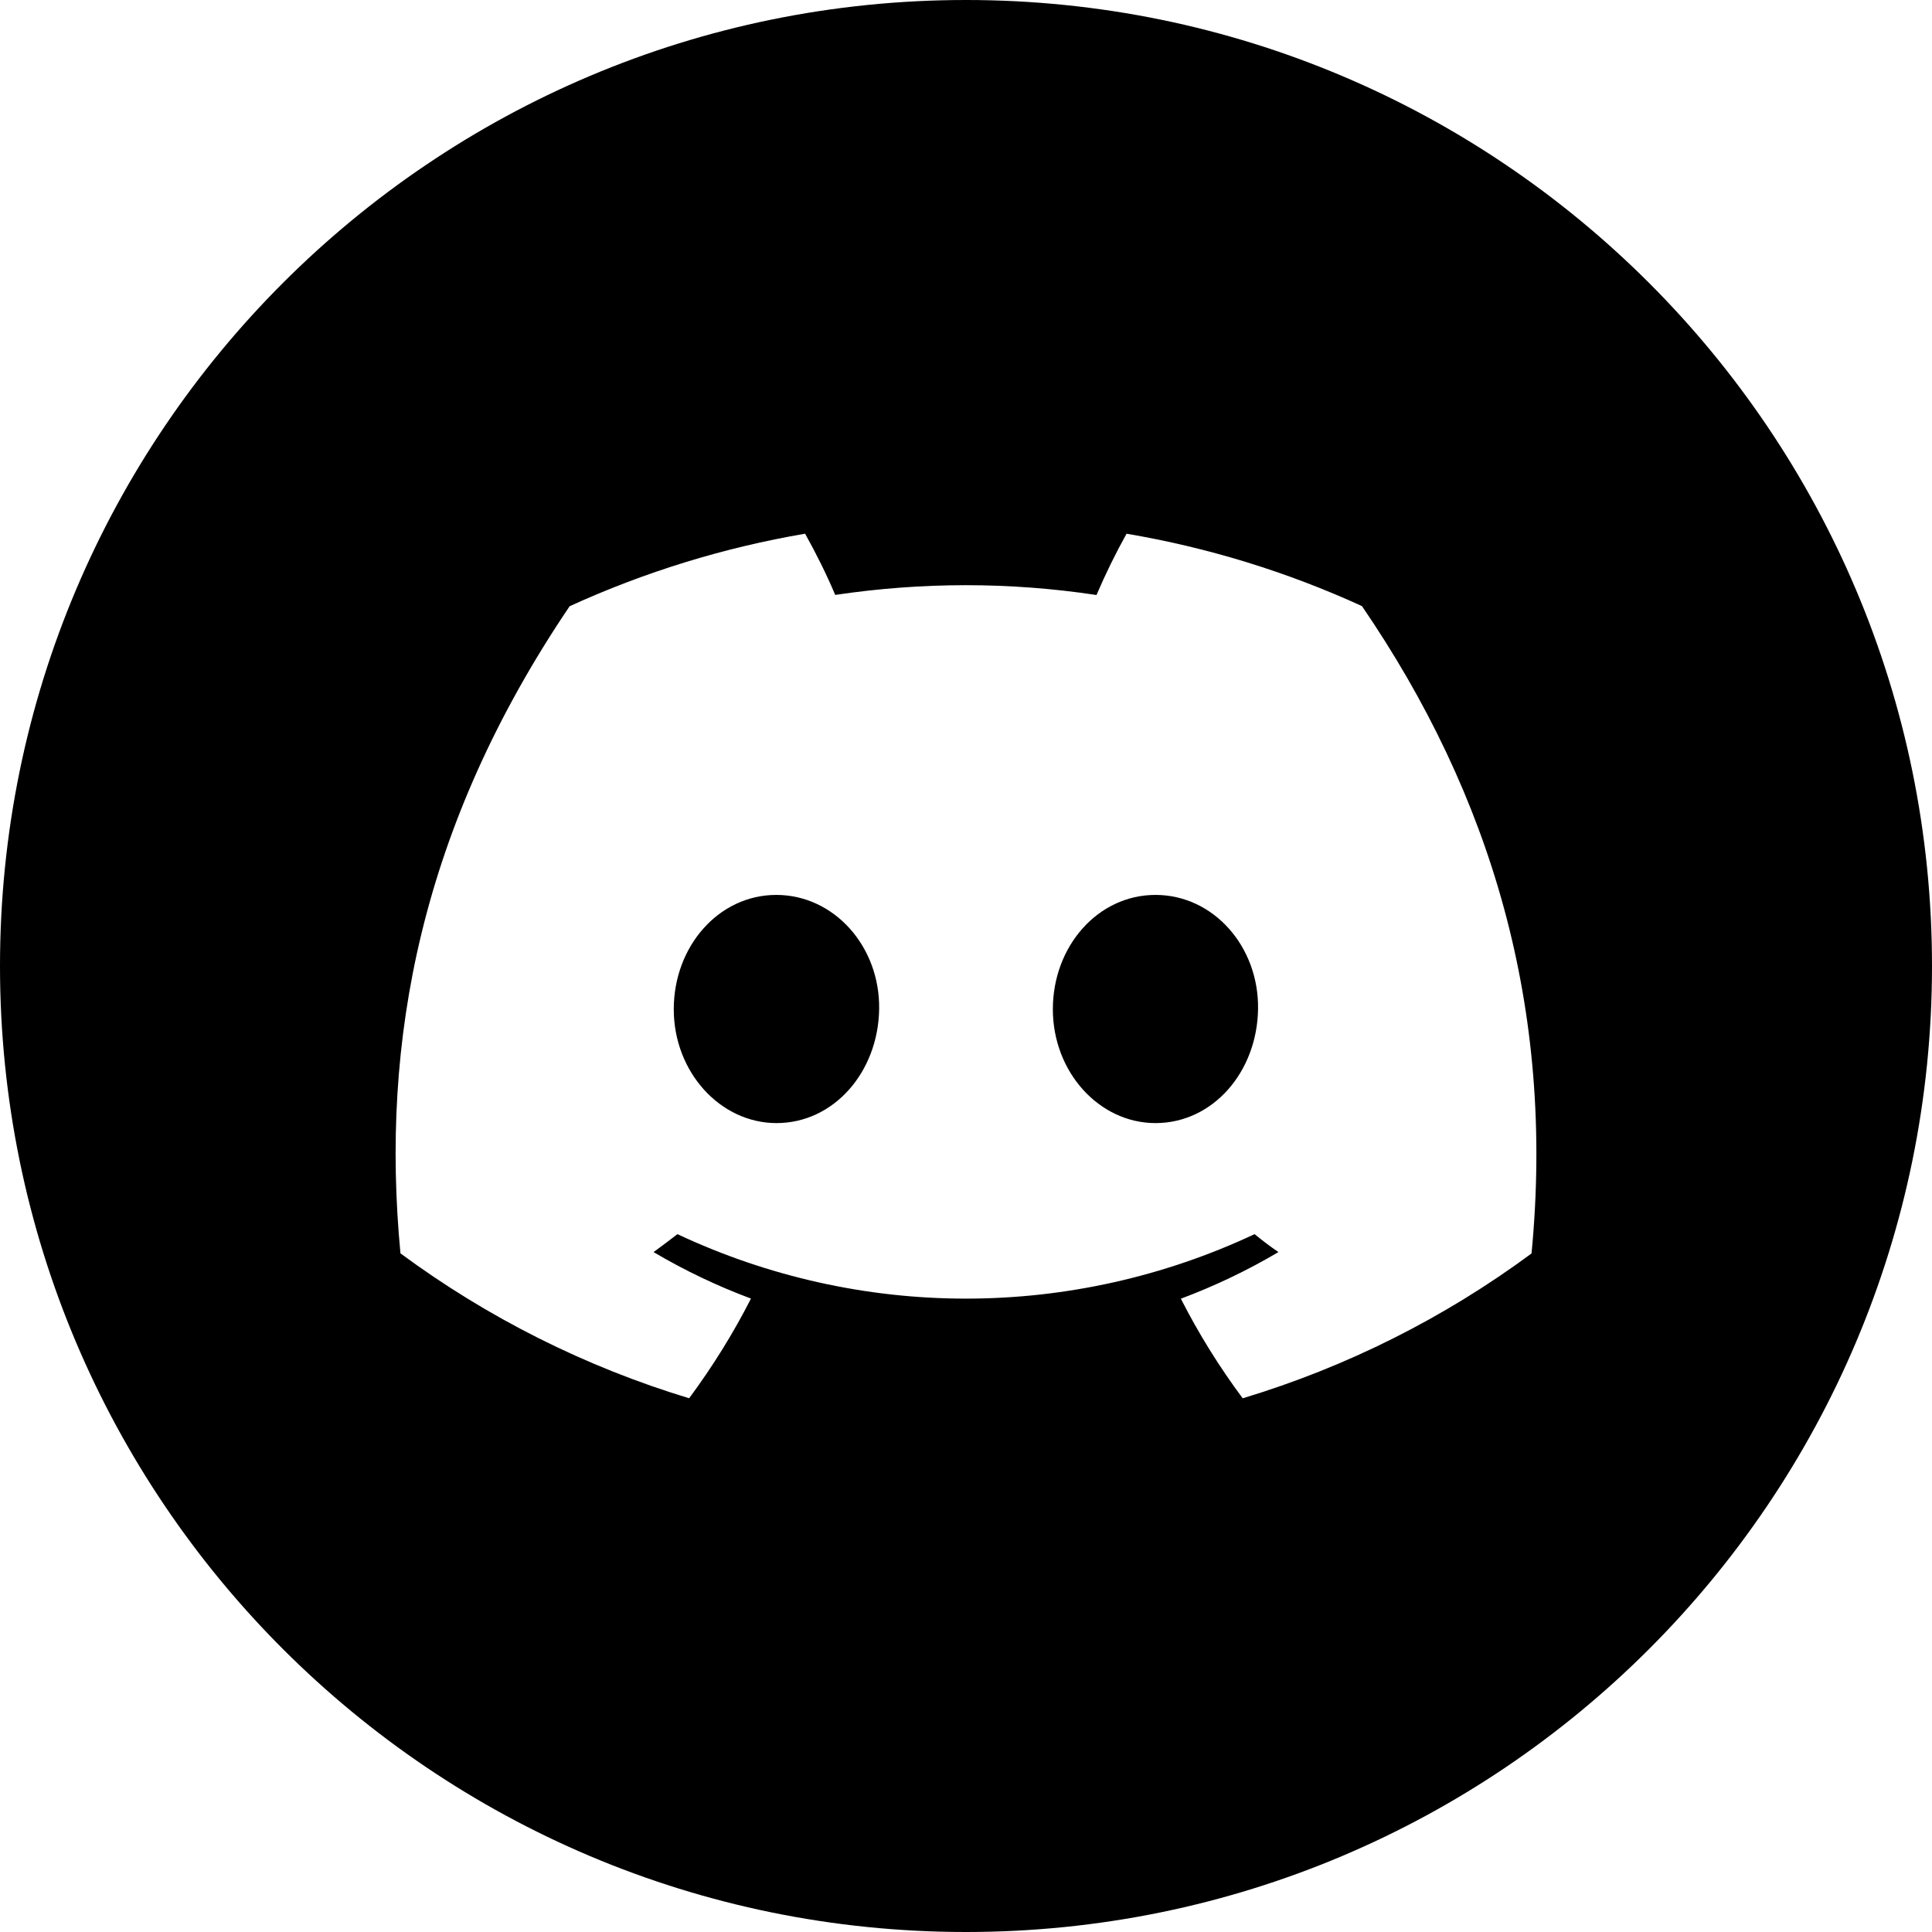
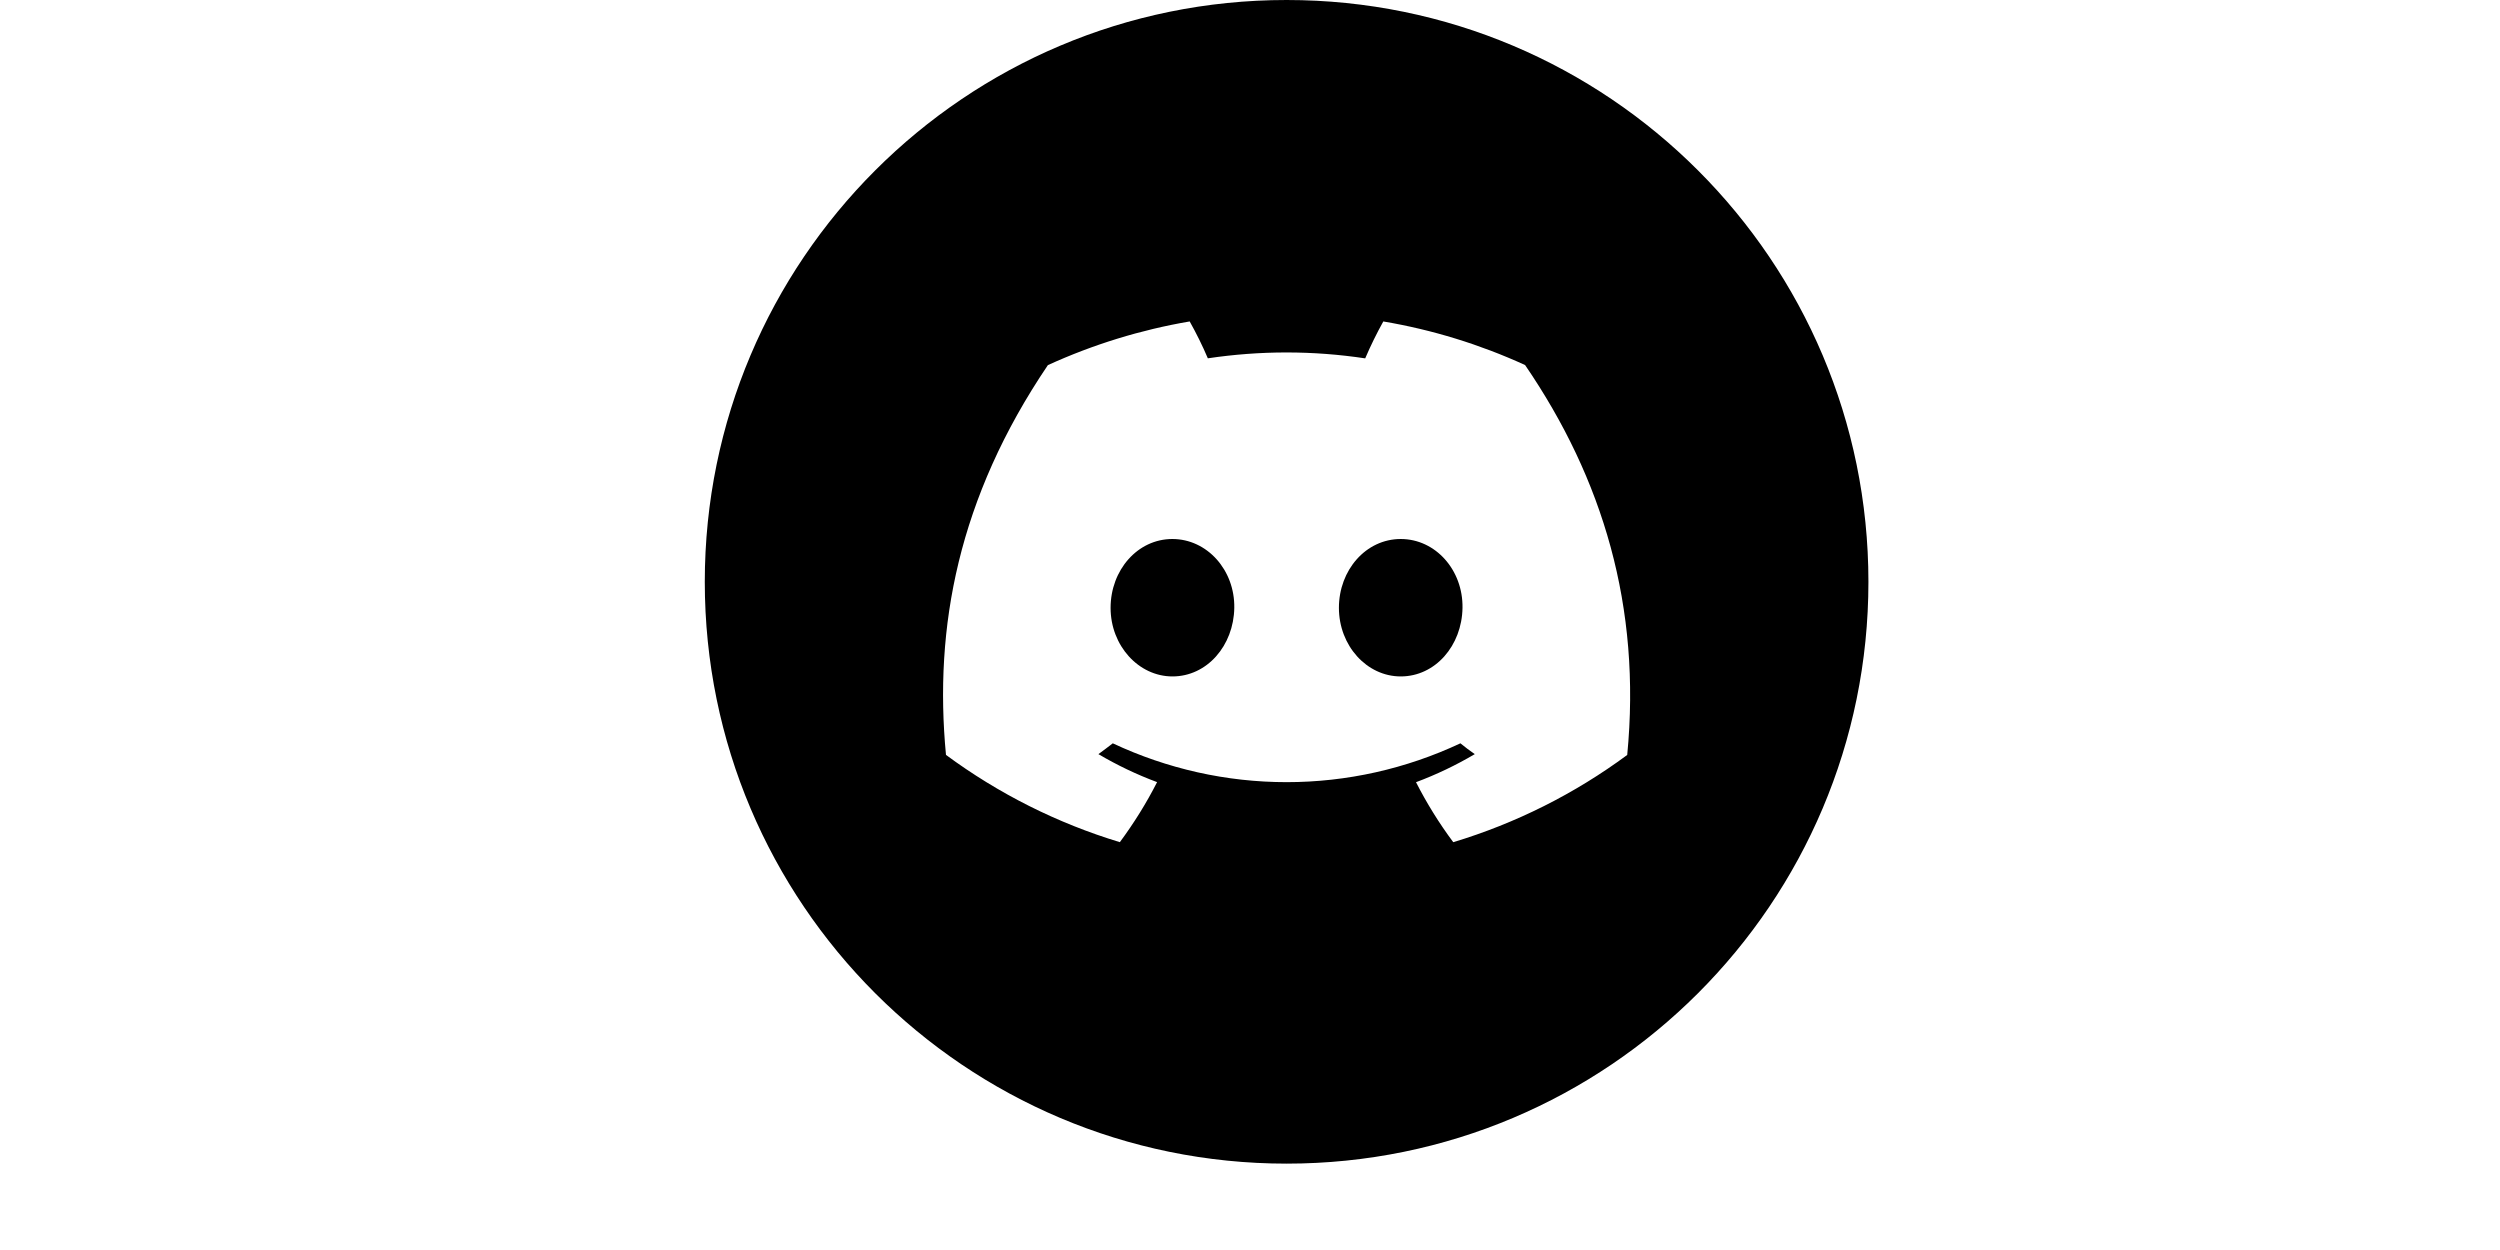
- <svg xmlns="http://www.w3.org/2000/svg" shape-rendering="geometricPrecision" text-rendering="geometricPrecision" image-rendering="optimizeQuality" fill-rule="evenodd" clip-rule="evenodd" viewBox="0 0 512 512">
+ <svg xmlns="http://www.w3.org/2000/svg" shape-rendering="geometricPrecision" text-rendering="geometricPrecision" width="200" height="100" image-rendering="optimizeQuality" fill-rule="evenodd" clip-rule="evenodd" viewBox="0 0 479.79 550">
  <path d="M256 0c141.385 0 256 114.615 256 256S397.385 512 256 512 0 397.385 0 256 114.615 0 256 0zm104.932 160.621a250.428 250.428 0 00-62.383-19.182 173.883 173.883 0 00-7.966 16.243 232.557 232.557 0 00-34.619-2.603c-11.569 0-23.195.879-34.622 2.58-2.334-5.509-5.044-10.971-7.986-16.223a252.58 252.58 0 00-62.397 19.222c-39.483 58.408-50.183 115.357-44.833 171.497a251.49 251.49 0 0076.502 38.398c6.169-8.327 11.695-17.192 16.386-26.417a161.682 161.682 0 01-25.813-12.319c2.164-1.569 4.281-3.186 6.325-4.756 23.912 11.231 50.039 17.088 76.473 17.088 26.436 0 52.562-5.857 76.475-17.089 2.069 1.688 4.186 3.305 6.325 4.755a162.693 162.693 0 01-25.86 12.352 183.969 183.969 0 0016.387 26.397 250.498 250.498 0 0076.553-38.392l-.006.007c6.277-65.104-10.725-121.53-44.941-171.558zM205.78 297.63c-14.908 0-27.226-13.53-27.226-30.175 0-16.645 11.889-30.293 27.178-30.293 15.29 0 27.511 13.648 27.25 30.293-.262 16.645-12.008 30.175-27.202 30.175zm100.439 0c-14.933 0-27.202-13.53-27.202-30.175 0-16.645 11.889-30.293 27.202-30.293 15.313 0 27.44 13.648 27.178 30.293-.261 16.645-11.984 30.175-27.178 30.175z" />
</svg>
